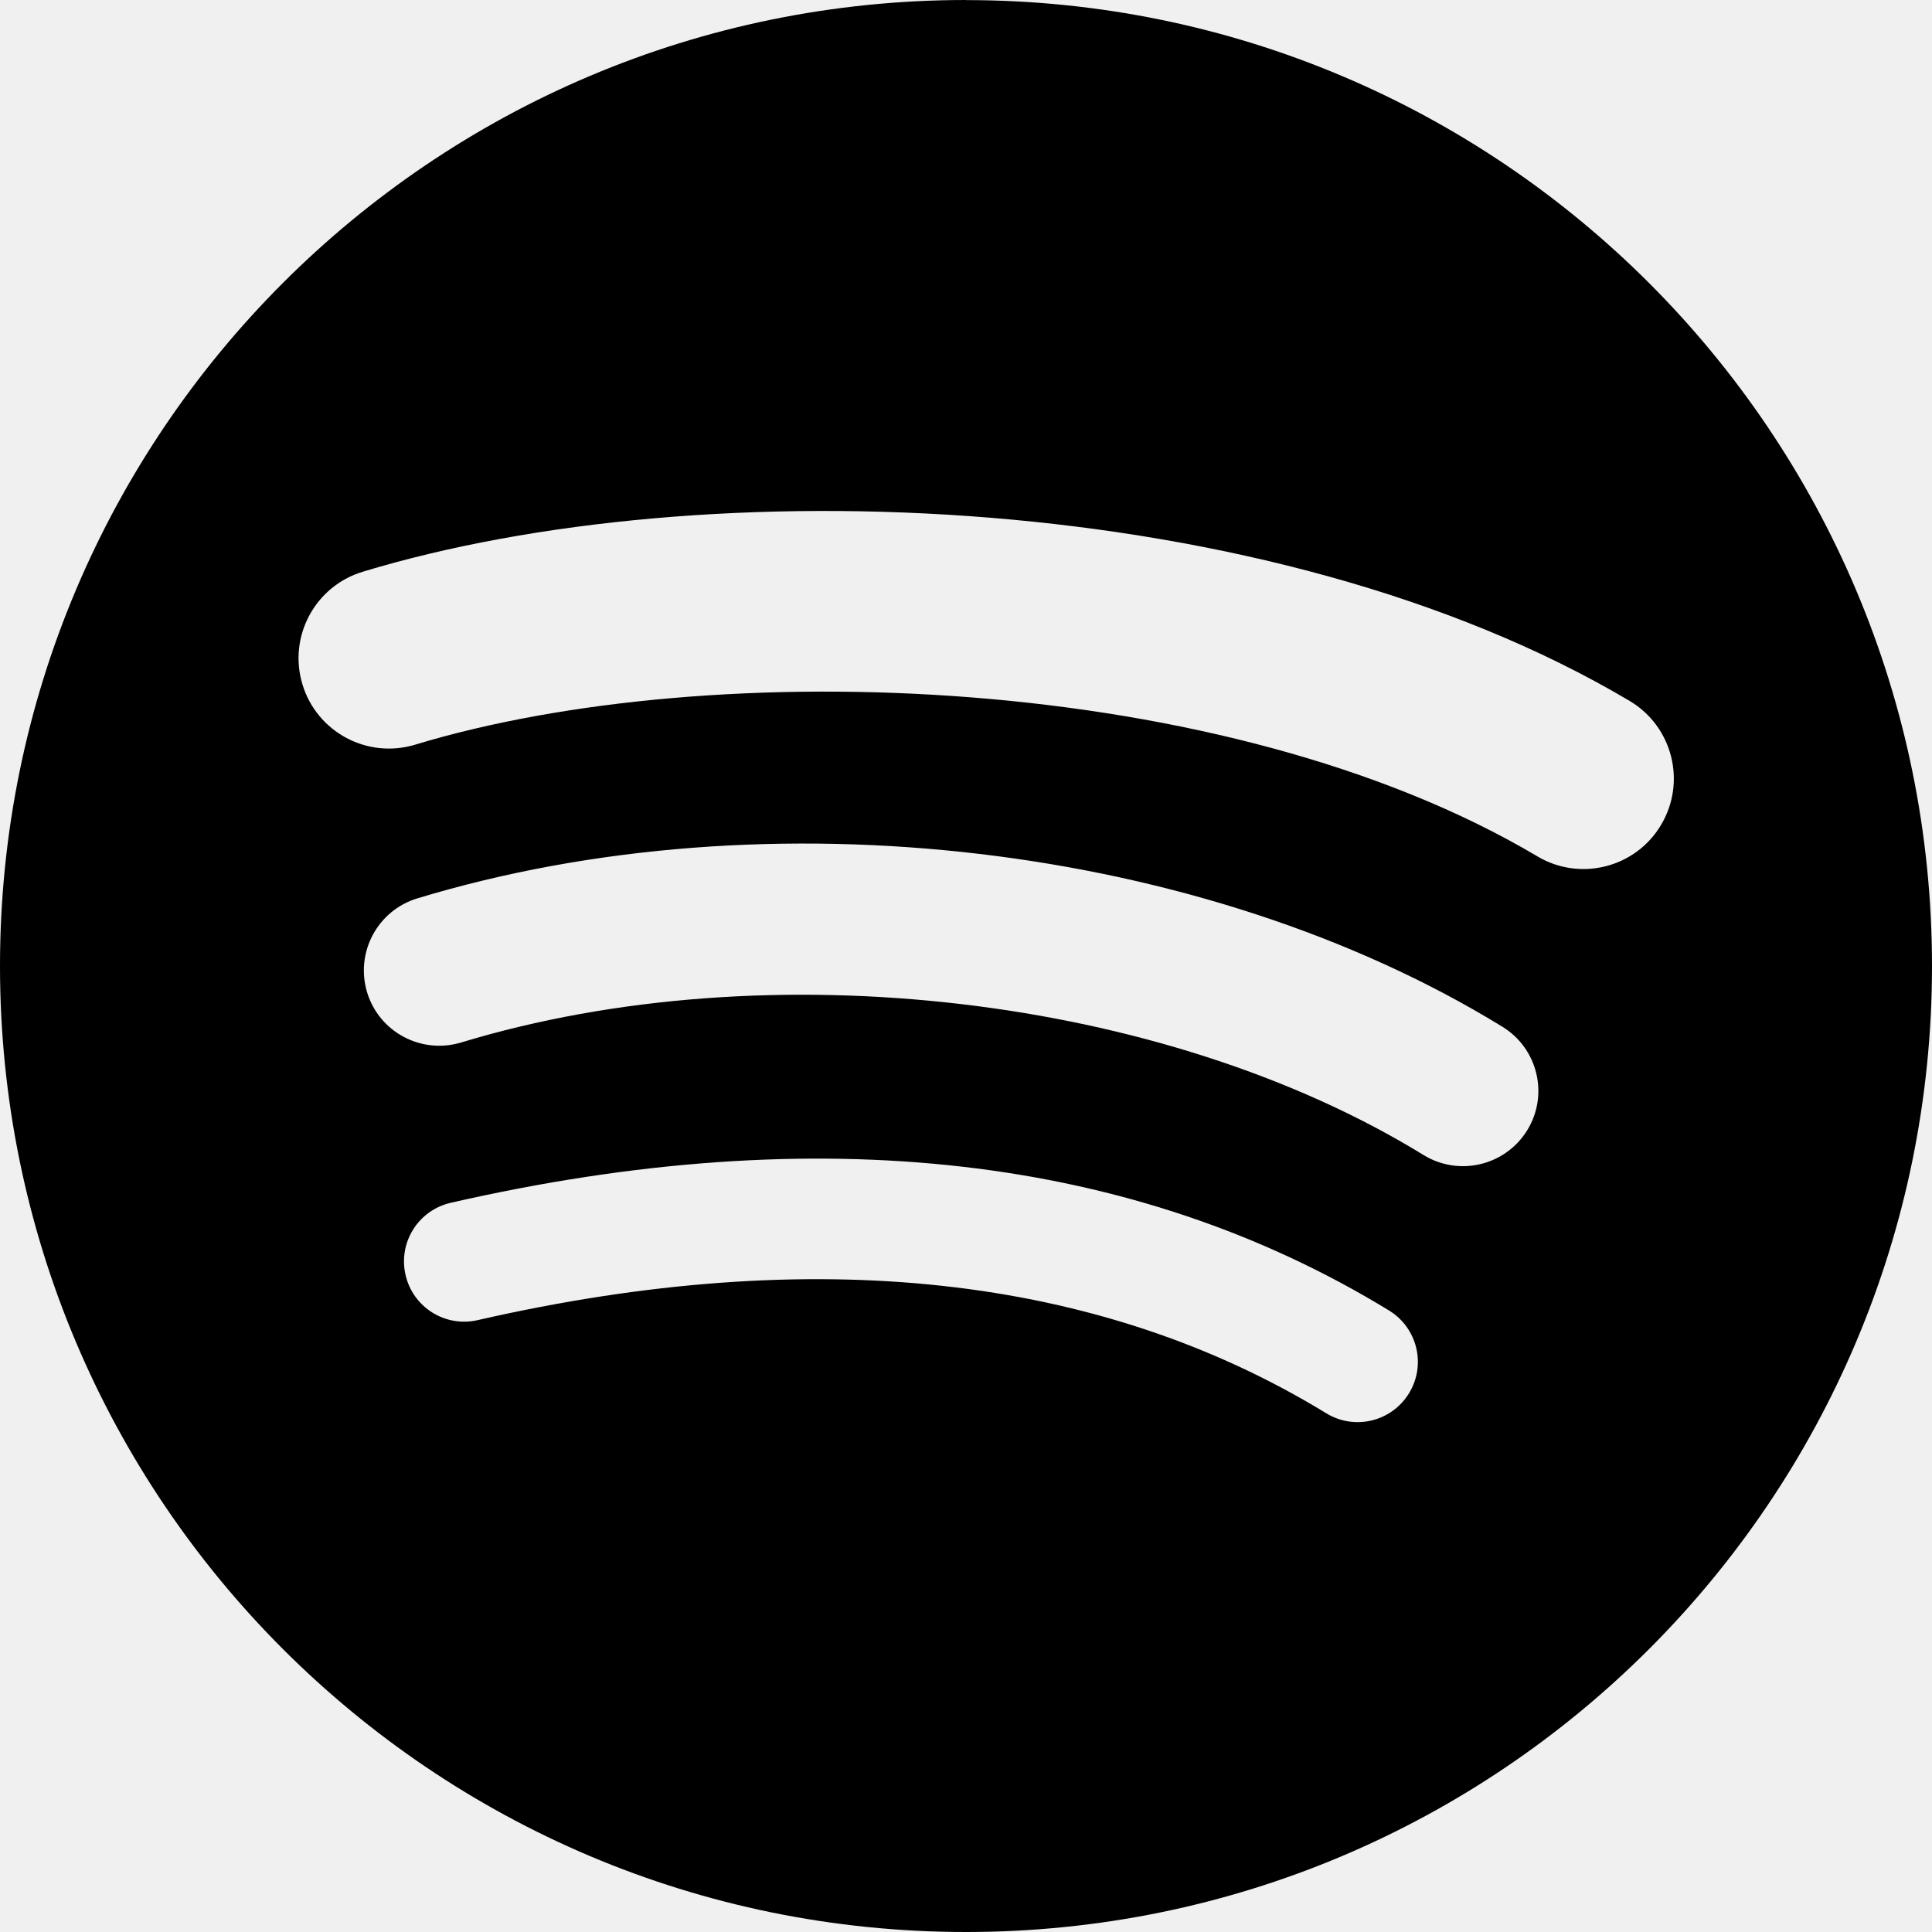
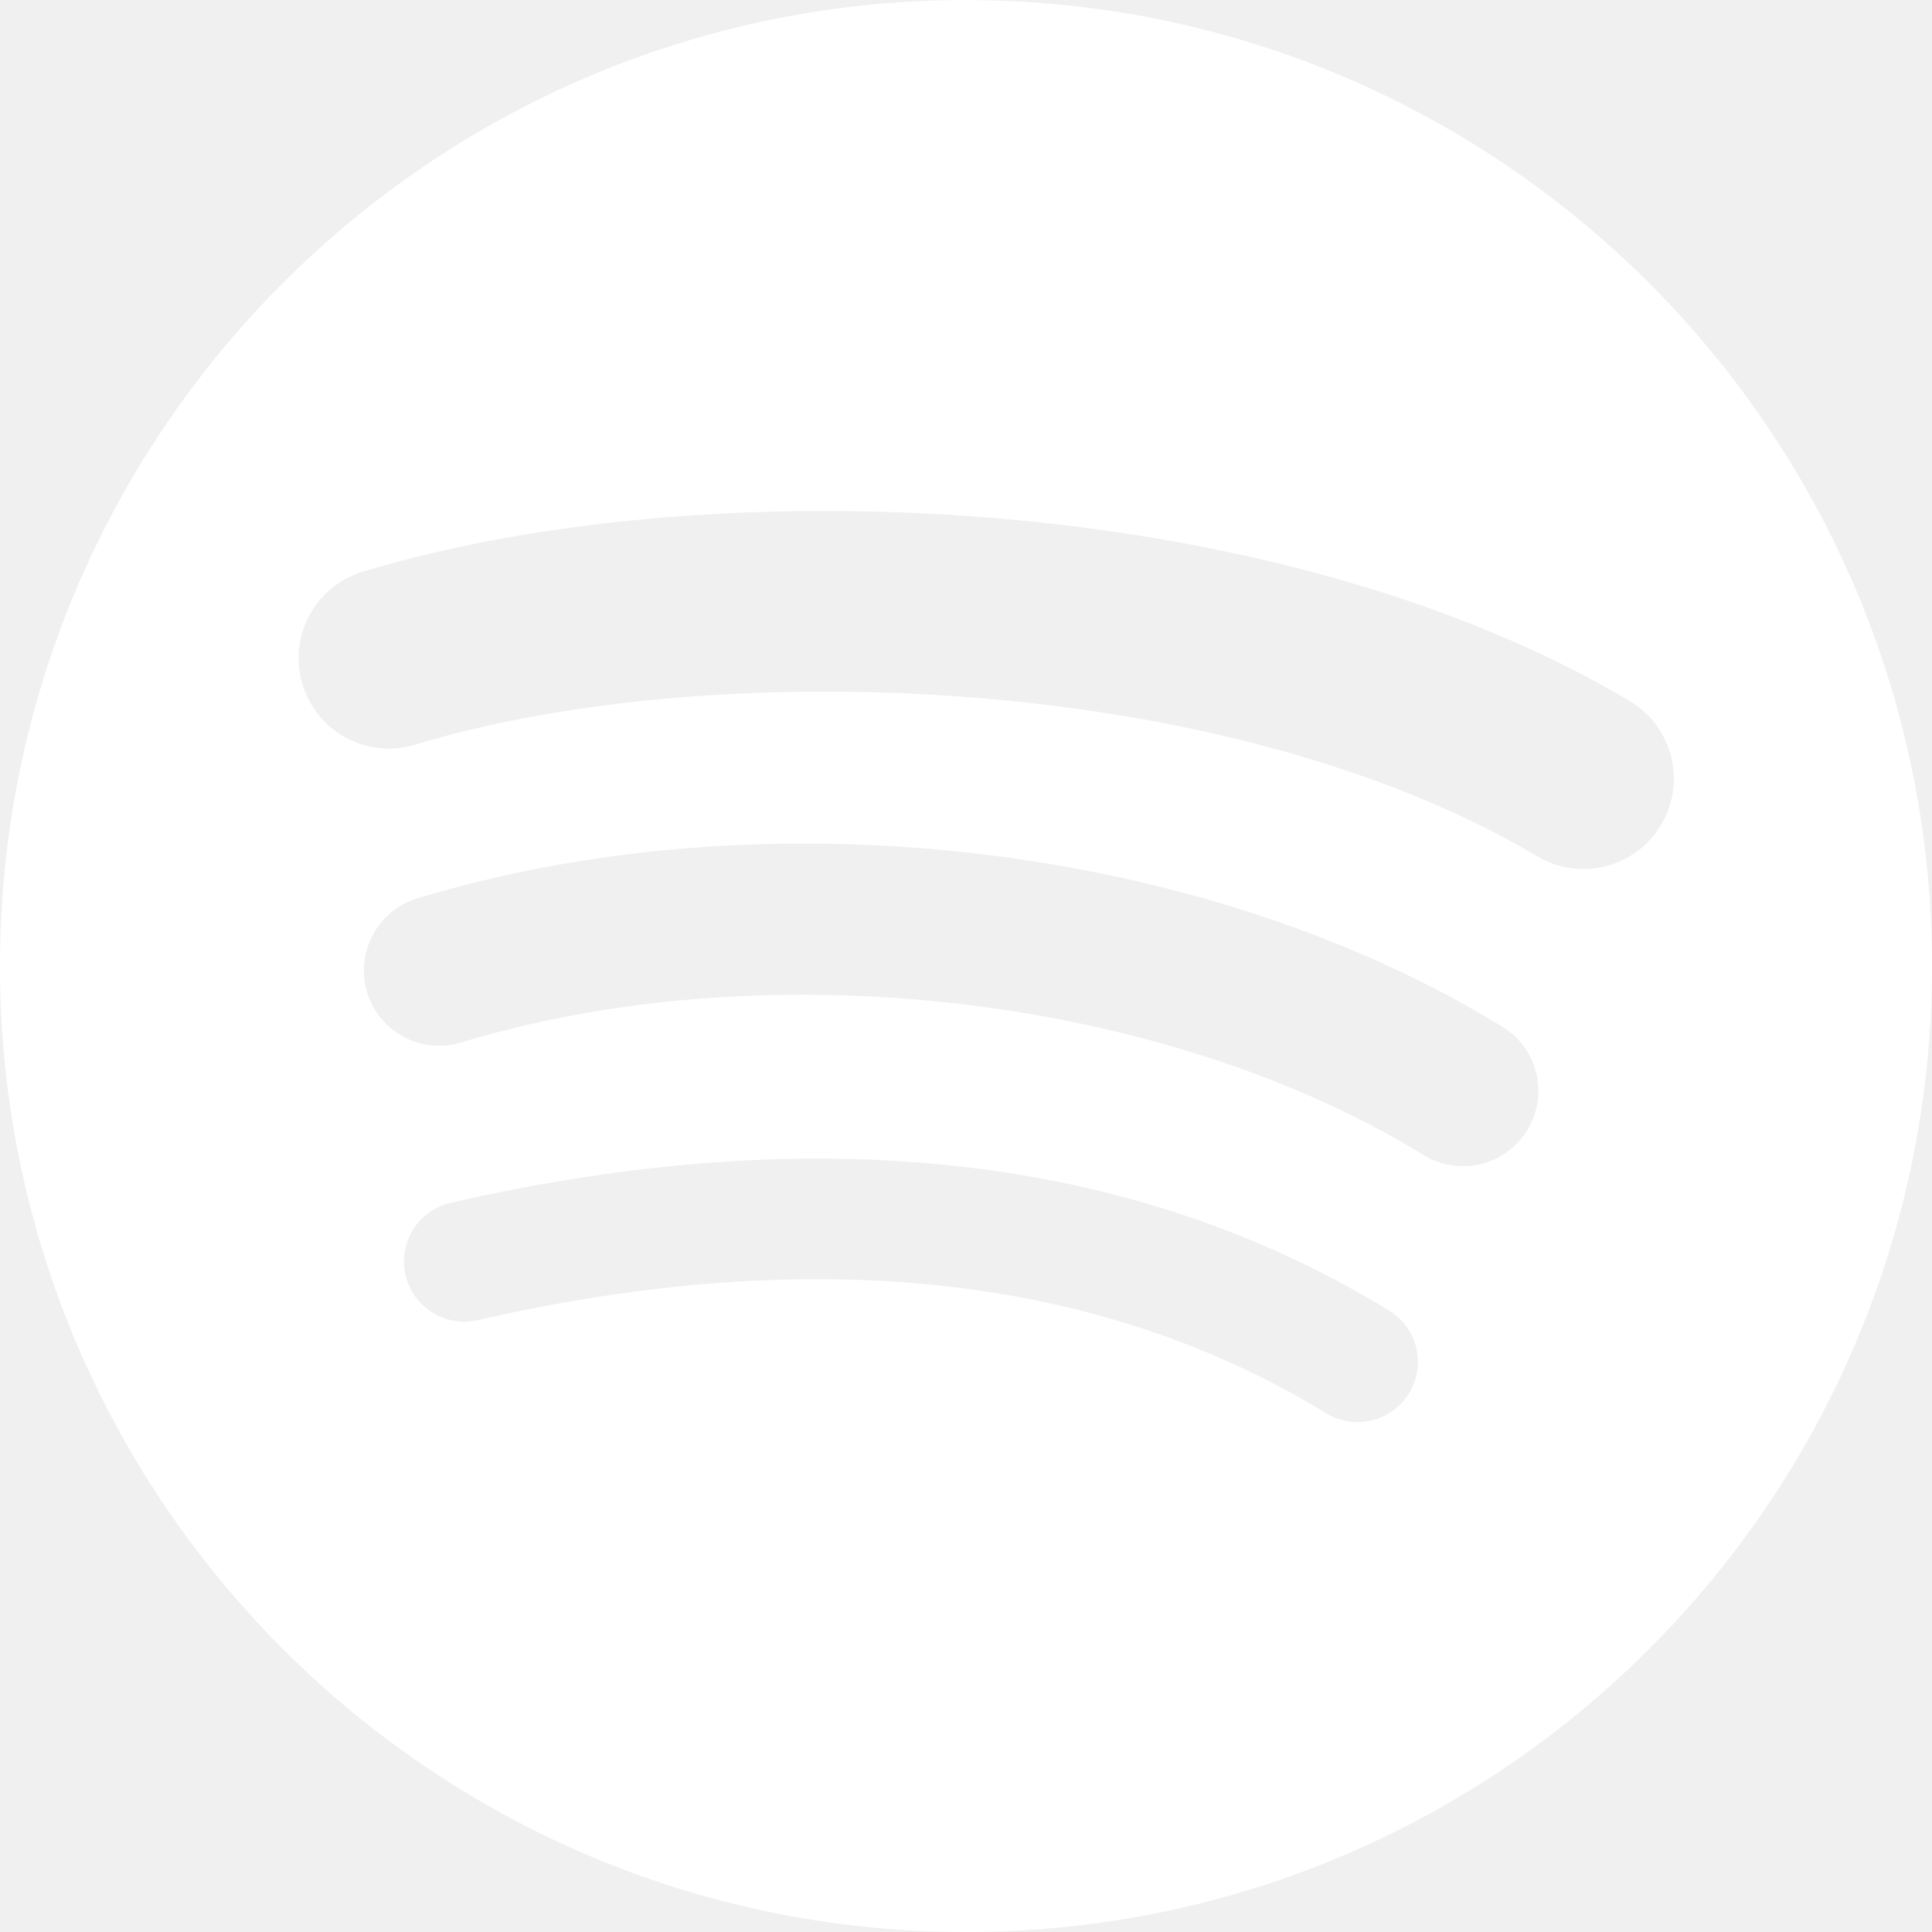
<svg xmlns="http://www.w3.org/2000/svg" width="800px" height="800px" viewBox="0 0 20 20" version="1.1">
  <defs>

</defs>
  <g id="Page-1" stroke="none" stroke-width="1" fill="none" fill-rule="evenodd">
-     <g id="Dribbble-Light-Preview" transform="translate(-140, -7479)" fill="#000000">
+     <g id="Dribbble-Light-Preview" transform="translate(-140, -7479)" fill="#FFF">
      <g id="icons" transform="translate(56, 160)">
        <path d="M99.915,7327.865 C96.692,7325.951 91.375,7325.775 88.297,7326.709 C87.803,7326.858 87.281,7326.58 87.131,7326.085 C86.981,7325.591 87.26,7325.069 87.754,7324.919 C91.287,7323.846 97.159,7324.053 100.87,7326.256 C101.314,7326.52 101.46,7327.094 101.196,7327.538 C100.934,7327.982 100.358,7328.129 99.915,7327.865 L99.915,7327.865 Z M99.81,7330.7 C99.584,7331.067 99.104,7331.182 98.737,7330.957 C96.05,7329.305 91.952,7328.827 88.773,7329.792 C88.36,7329.916 87.925,7329.684 87.8,7329.272 C87.676,7328.86 87.908,7328.425 88.32,7328.3 C91.951,7327.198 96.466,7327.732 99.553,7329.629 C99.92,7329.854 100.035,7330.334 99.81,7330.7 L99.81,7330.7 Z M98.586,7333.423 C98.406,7333.717 98.023,7333.81 97.729,7333.63 C95.381,7332.195 92.425,7331.871 88.944,7332.666 C88.609,7332.743 88.274,7332.533 88.198,7332.197 C88.121,7331.862 88.33,7331.528 88.667,7331.451 C92.476,7330.58 95.743,7330.955 98.379,7332.566 C98.673,7332.746 98.766,7333.129 98.586,7333.423 L98.586,7333.423 Z M94,7319 C88.477,7319 84,7323.477 84,7329 C84,7334.523 88.477,7339 94,7339 C99.523,7339 104,7334.523 104,7329 C104,7323.478 99.523,7319.001 94,7319.001 L94,7319 Z" id="spotify-[#162]">

</path>
      </g>
    </g>
  </g>
</svg>
